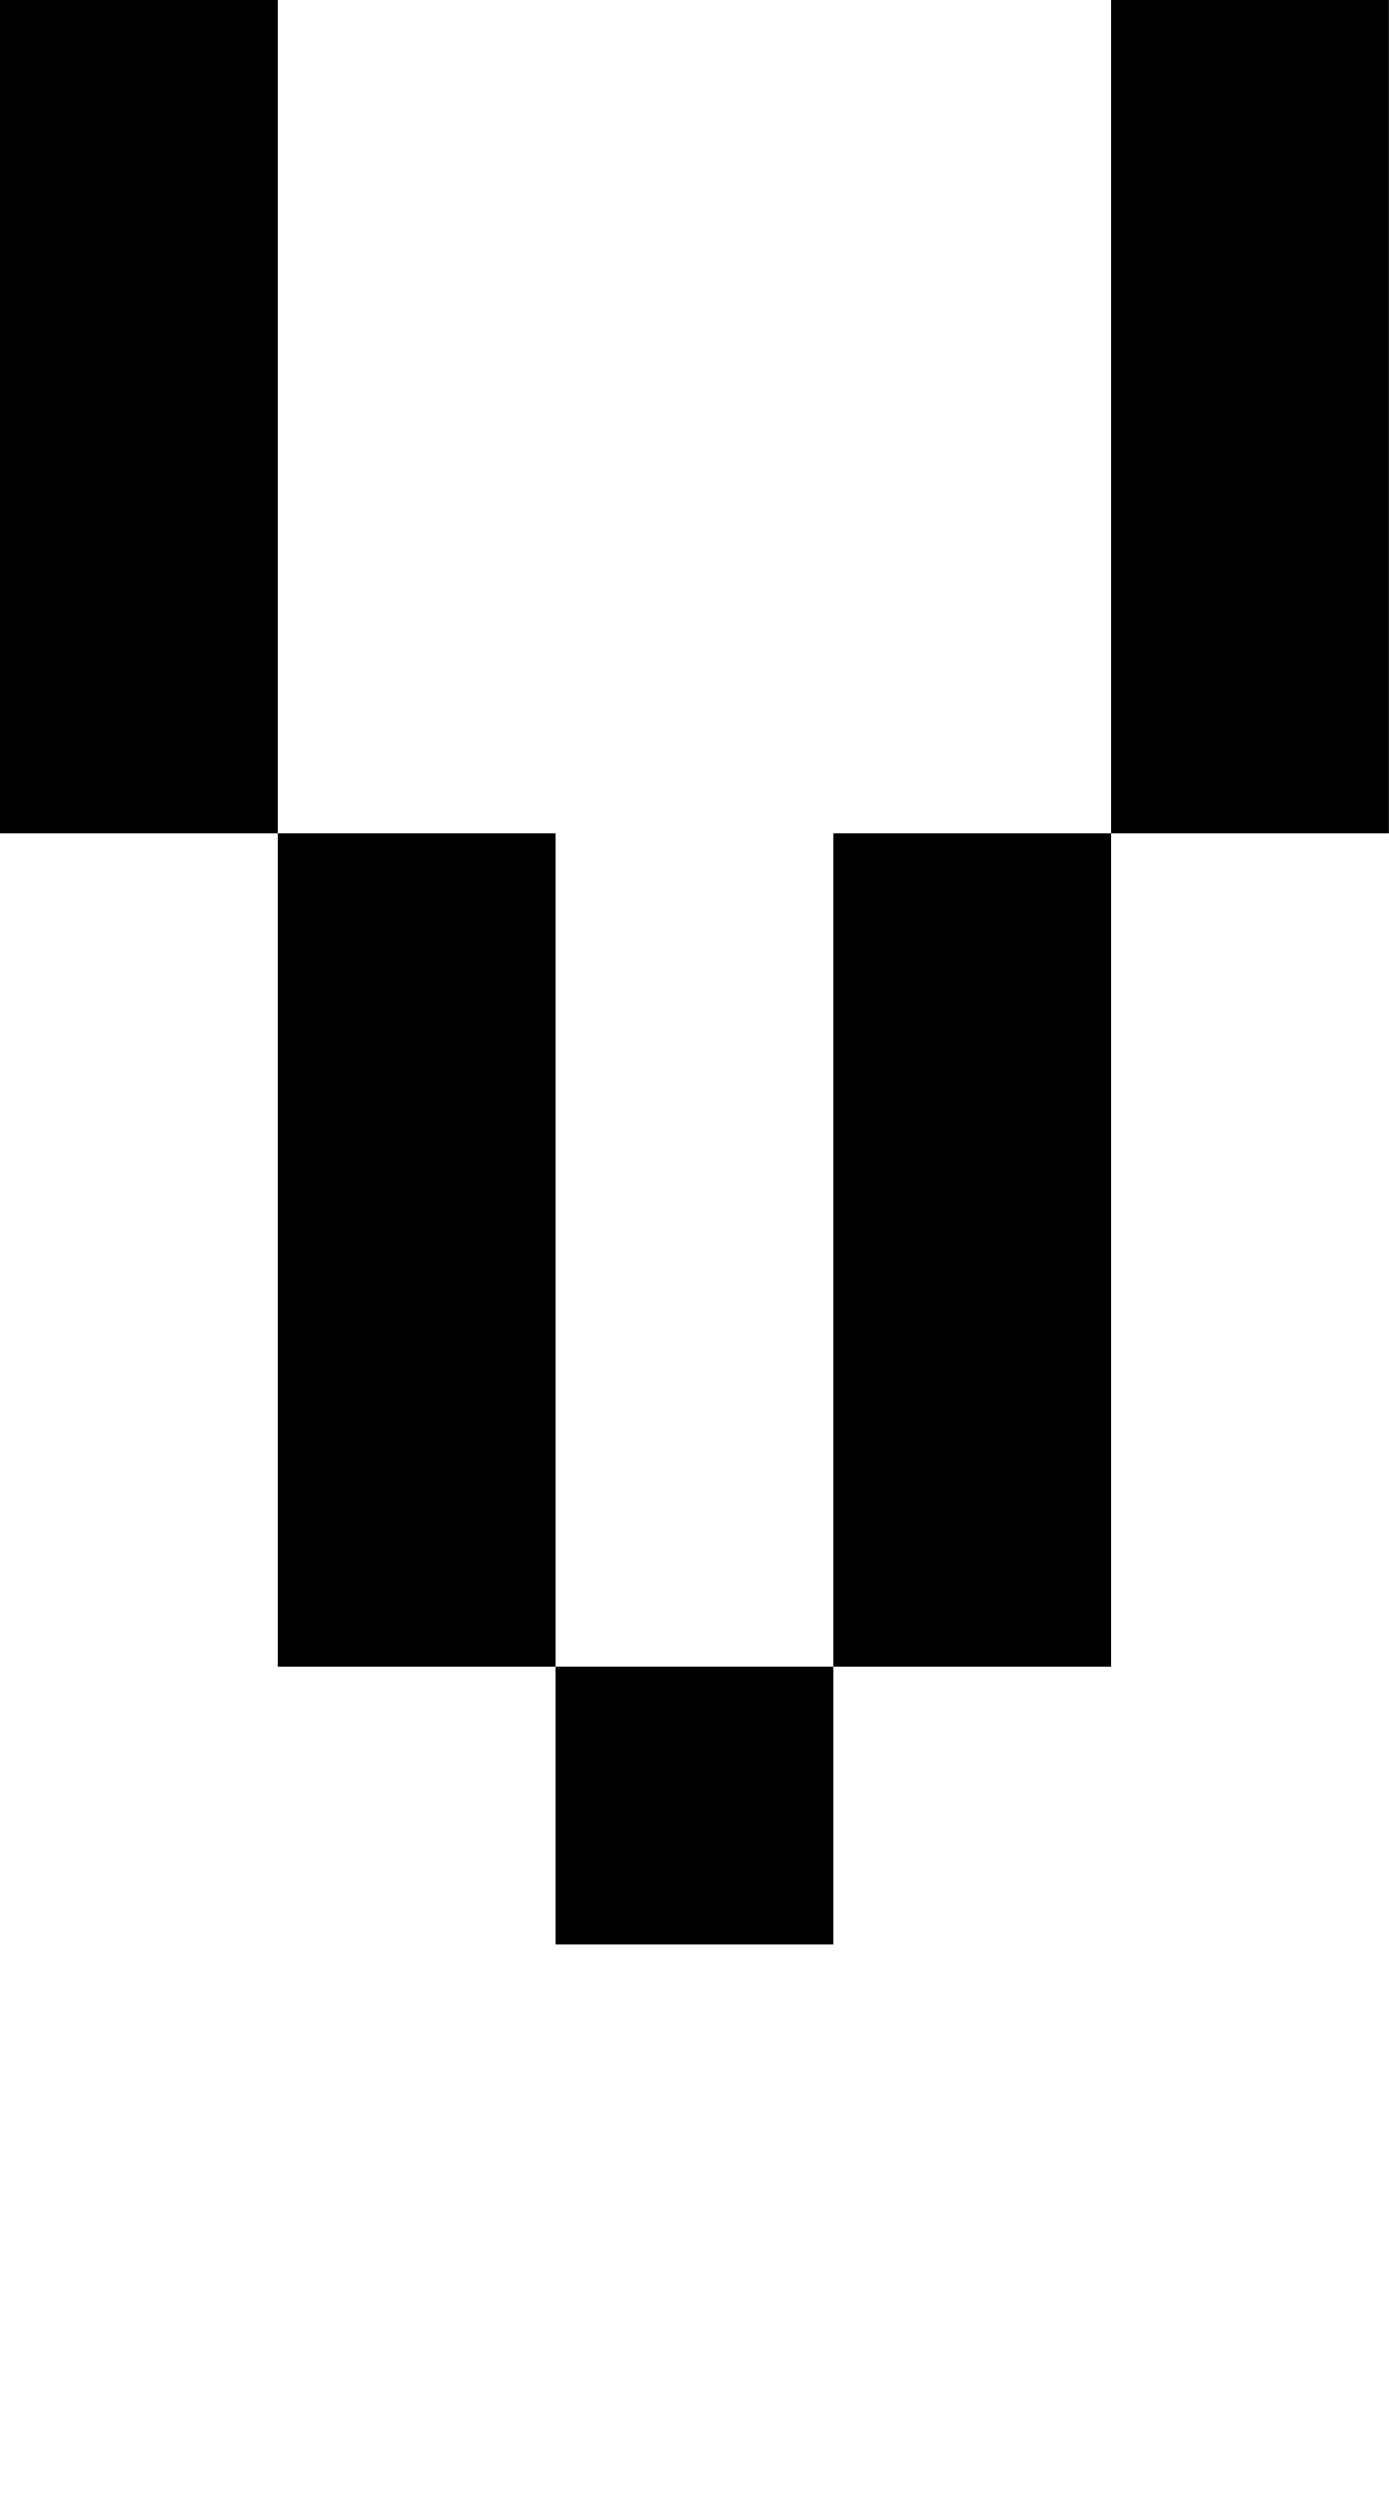
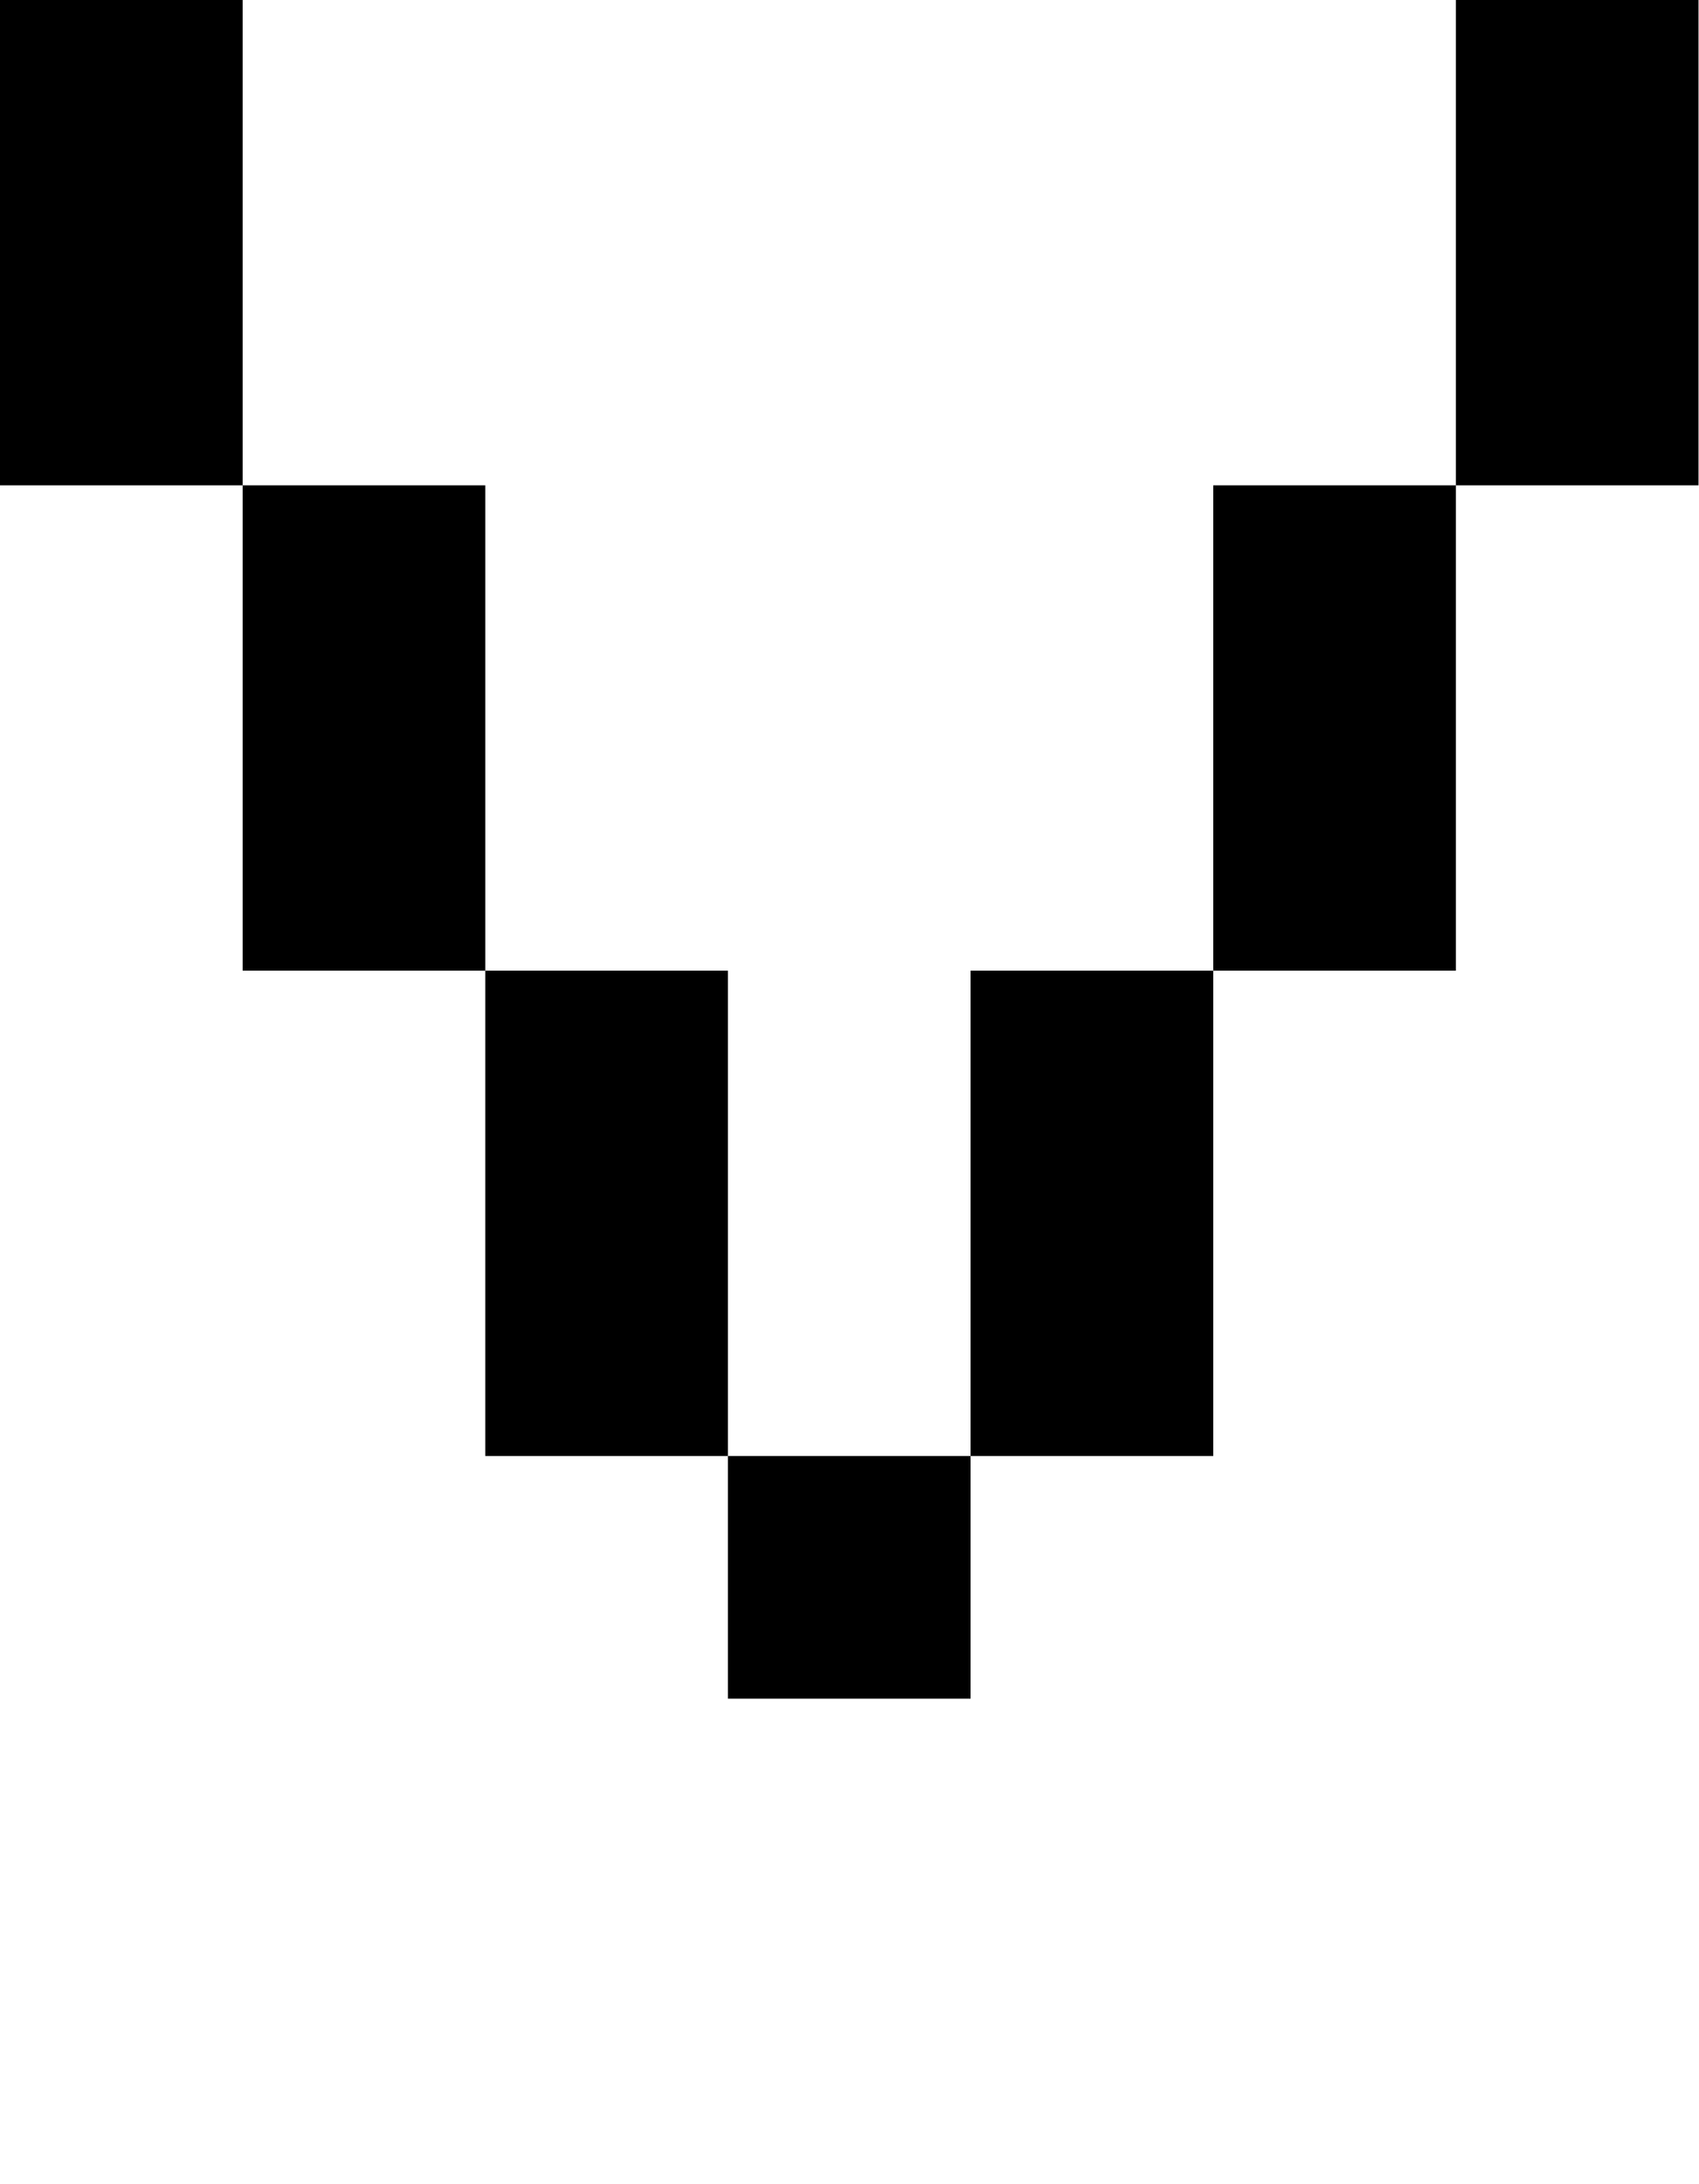
- <svg xmlns="http://www.w3.org/2000/svg" viewBox="0,0,5,9">
-   <path d="       M1,3       L2,3       L2,6       L3,6       L3,3       L4,3       L4,0       L5,0       L5,3       L4,3       L4,6       L3,6       L3,7       L2,7       L2,6       L1,6       Z       L0,3       L0,0       L1,0       Z" />
+ <svg xmlns="http://www.w3.org/2000/svg" viewBox="0,0,7,9">
+   <path d="       M1,2       L2,2       L2,4       L3,4       L3,6       L4,6       L4,4       L5,4       L5,2       L6,2       L6,0       L7,0       L7,2       L6,2       L6,4       L5,4       L5,6       L4,6       L4,7       L3,7       L3,6       L2,6       L2,4       L1,4       Z       L0,2       L0,0       L1,0       Z" />
</svg>
